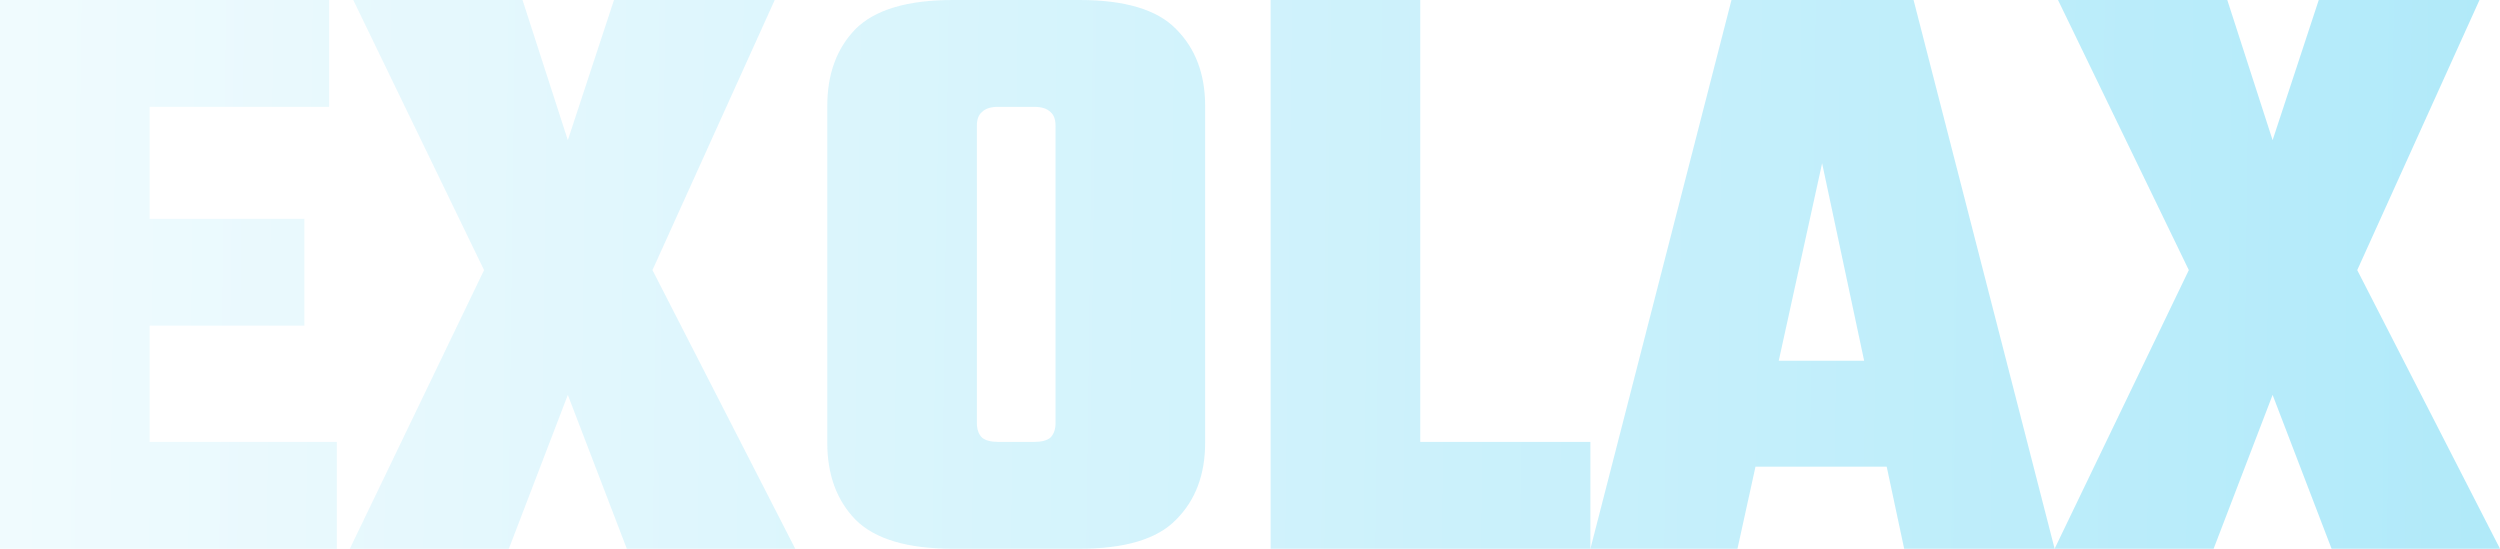
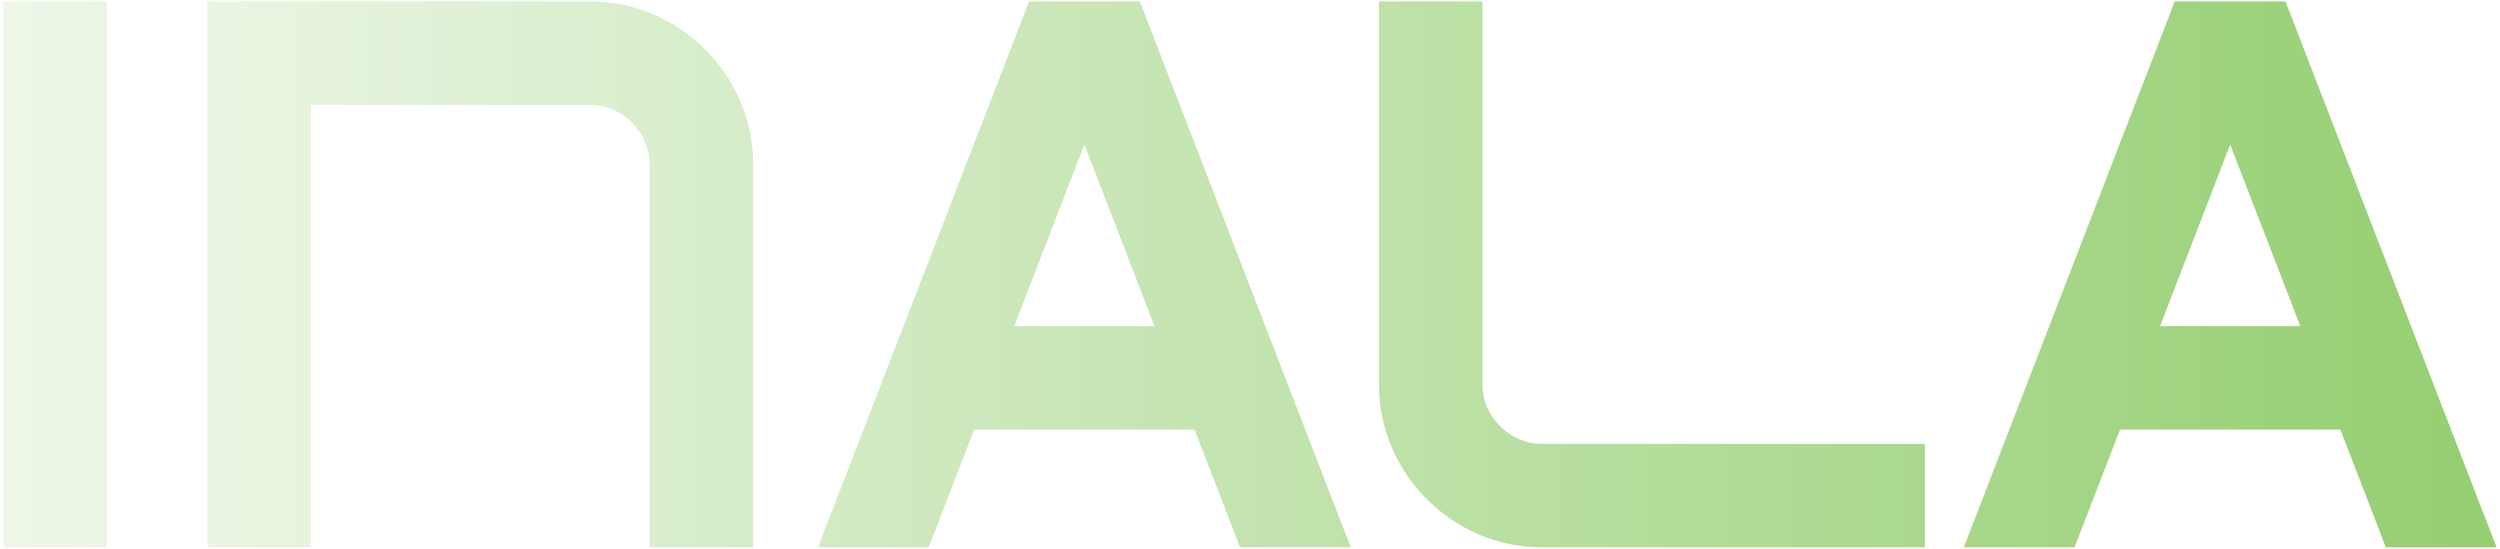
- <svg xmlns="http://www.w3.org/2000/svg" width="1754" height="385" viewBox="0 0 1754 385" fill="none">
-   <path d="M0 0H104.963V385H0V0ZM213.525 153.52V228.481H44.984V153.52H213.525ZM230.919 0V74.961H37.187V0H230.919ZM236.317 310.039V385H37.187V310.039H236.317Z" fill="url(#paint0_linear_2121_31238)" fill-opacity="0.8" />
-   <path d="M457.771 189.502L557.935 385H439.777L398.391 277.056L357.006 385H245.445L339.612 189.502L247.844 0H366.603L398.391 98.349L430.78 0H543.541L457.771 189.502Z" fill="url(#paint1_linear_2121_31238)" fill-opacity="0.8" />
-   <path d="M740.562 160.717V88.154C740.562 83.757 739.362 80.558 736.963 78.559C734.564 76.16 730.765 74.961 725.567 74.961H705.774V0H757.356C789.345 0 811.937 6.796 825.132 20.389C838.727 33.982 845.525 51.973 845.525 74.361V160.717H740.562ZM740.562 296.846V152.921H845.525V310.639C845.525 333.027 838.727 351.018 825.132 364.611C811.937 378.204 789.345 385 757.356 385H705.774V310.039H725.567C730.765 310.039 734.564 309.039 736.963 307.04C739.362 304.642 740.562 301.243 740.562 296.846ZM685.381 88.154V160.717H580.418V74.361C580.418 51.973 587.016 33.982 600.211 20.389C613.806 6.796 636.599 0 668.587 0H720.169V74.961H700.376C695.178 74.961 691.379 76.16 688.98 78.559C686.581 80.558 685.381 83.757 685.381 88.154ZM685.381 152.921V296.846C685.381 301.243 686.581 304.642 688.98 307.04C691.379 309.039 695.178 310.039 700.376 310.039H720.169V385H668.587C636.599 385 613.806 378.204 600.211 364.611C587.016 351.018 580.418 333.027 580.418 310.639V152.921H685.381Z" fill="url(#paint2_linear_2121_31238)" fill-opacity="0.8" />
-   <path d="M891.484 0H996.447V385H891.484V0ZM926.272 385V310.039H1115.81V385H926.272Z" fill="url(#paint3_linear_2121_31238)" fill-opacity="0.8" />
-   <path d="M1375.55 253.069V327.43H1183.02V253.069H1375.55ZM1441.53 385H1335.97L1278.39 114.54L1219.01 385H1115.84L1214.81 0H1342.56L1441.53 385Z" fill="url(#paint4_linear_2121_31238)" fill-opacity="0.8" />
-   <path d="M1653.84 189.502L1754 385H1635.84L1594.46 277.056L1553.07 385H1441.51L1535.68 189.502L1443.91 0H1562.67L1594.46 98.349L1626.84 0H1739.61L1653.84 189.502Z" fill="url(#paint5_linear_2121_31238)" fill-opacity="0.8" />
-   <defs>
-     <linearGradient id="paint0_linear_2121_31238" x1="-401.5" y1="193" x2="3248" y2="239.5" gradientUnits="userSpaceOnUse">
-       <stop stop-color="white" />
-       <stop offset="1" stop-color="#59D2F3" />
-     </linearGradient>
-     <linearGradient id="paint1_linear_2121_31238" x1="-401.5" y1="193" x2="3248" y2="239.5" gradientUnits="userSpaceOnUse">
-       <stop stop-color="white" />
-       <stop offset="1" stop-color="#59D2F3" />
-     </linearGradient>
-     <linearGradient id="paint2_linear_2121_31238" x1="-401.5" y1="193" x2="3248" y2="239.5" gradientUnits="userSpaceOnUse">
-       <stop stop-color="white" />
-       <stop offset="1" stop-color="#59D2F3" />
-     </linearGradient>
-     <linearGradient id="paint3_linear_2121_31238" x1="-401.5" y1="193" x2="3248" y2="239.5" gradientUnits="userSpaceOnUse">
-       <stop stop-color="white" />
-       <stop offset="1" stop-color="#59D2F3" />
-     </linearGradient>
-     <linearGradient id="paint4_linear_2121_31238" x1="-401.5" y1="193" x2="3248" y2="239.5" gradientUnits="userSpaceOnUse">
-       <stop stop-color="white" />
-       <stop offset="1" stop-color="#59D2F3" />
-     </linearGradient>
-     <linearGradient id="paint5_linear_2121_31238" x1="-401.5" y1="193" x2="3248" y2="239.5" gradientUnits="userSpaceOnUse">
-       <stop stop-color="white" />
-       <stop offset="1" stop-color="#59D2F3" />
-     </linearGradient>
-   </defs>
+ <svg xmlns="http://www.w3.org/2000/svg" version="1.1" id="Layer_1" x="0px" y="0px" width="1754px" height="385px" viewBox="0 0 1754 385" style="enable-background:new 0 0 1754 385;" xml:space="preserve">
+   <style type="text/css">
+ 	.st0{fill:url(#SVGID_1_);}
+ 	.st1{fill:url(#SVGID_00000063610503680905151510000008403825307850367931_);}
+ 	.st2{fill:url(#SVGID_00000069391255387167554180000017573223378292698034_);}
+ 	.st3{fill:url(#SVGID_00000178163179186219801720000002106475269346207895_);}
+ 	.st4{fill:url(#SVGID_00000048466009463539124700000007016900796603524285_);}
+ </style>
+   <g>
+     <g>
+       <linearGradient id="SVGID_1_" gradientUnits="userSpaceOnUse" x1="-328.333" y1="192.499" x2="2325.134" y2="192.499">
+         <stop offset="0" style="stop-color:#FFFFFF" />
+         <stop offset="1" style="stop-color:#73BF44" />
+       </linearGradient>
+       <path class="st0" d="M2.4,384V1h72.6v383H2.4z" />
+       <linearGradient id="SVGID_00000105410928753462819800000008244791001327754113_" gradientUnits="userSpaceOnUse" x1="-259" y1="192.5" x2="2394.467" y2="192.5">
+         <stop offset="0" style="stop-color:#FFFFFF" />
+         <stop offset="1" style="stop-color:#73BF44" />
+       </linearGradient>
+       <path style="fill:url(#SVGID_00000105410928753462819800000008244791001327754113_);" d="M414.5,1c62.1,0,113.9,51.8,113.9,113.9    V384h-72.6V114.9c0-22.1-19.3-41.3-41.3-41.3H218.1V384h-72.6V1C145.4,1,392.1,1,414.5,1z" />
+       <linearGradient id="SVGID_00000124840110856853117880000002197660611216006586_" gradientUnits="userSpaceOnUse" x1="-259" y1="192.501" x2="2394.467" y2="192.501">
+         <stop offset="0" style="stop-color:#FFFFFF" />
+         <stop offset="1" style="stop-color:#73BF44" />
+       </linearGradient>
+       <path style="fill:url(#SVGID_00000124840110856853117880000002197660611216006586_);" d="M947.7,384H870l-31.9-82.6H683.5    L651.6,384h-77.7L722,1h77.7L947.7,384z M810,228.8l-49.2-127.4l-49.2,127.4H810z" />
+       <linearGradient id="SVGID_00000135673987707317638500000012658491594673117584_" gradientUnits="userSpaceOnUse" x1="-259" y1="192.501" x2="2394.467" y2="192.501">
+         <stop offset="0" style="stop-color:#FFFFFF" />
+         <stop offset="1" style="stop-color:#73BF44" />
+       </linearGradient>
+       <path style="fill:url(#SVGID_00000135673987707317638500000012658491594673117584_);" d="M1040.1,1v269.1    c0,22.1,19.3,41.3,41.3,41.3h269.1V384h-269.1c-62.1,0-113.9-51.8-113.9-113.9V1H1040.1z" />
+       <linearGradient id="SVGID_00000109729464303888951050000011144183204902263974_" gradientUnits="userSpaceOnUse" x1="-259" y1="192.501" x2="2394.467" y2="192.501">
+         <stop offset="0" style="stop-color:#FFFFFF" />
+         <stop offset="1" style="stop-color:#73BF44" />
+       </linearGradient>
+       <path style="fill:url(#SVGID_00000109729464303888951050000011144183204902263974_);" d="M1751.6,384h-77.7l-31.9-82.6h-154.6    l-31.9,82.6h-77.7L1525.8,1h77.7L1751.6,384z M1613.9,228.8l-49.2-127.4l-49.2,127.4H1613.9z" />
+     </g>
+   </g>
</svg>
